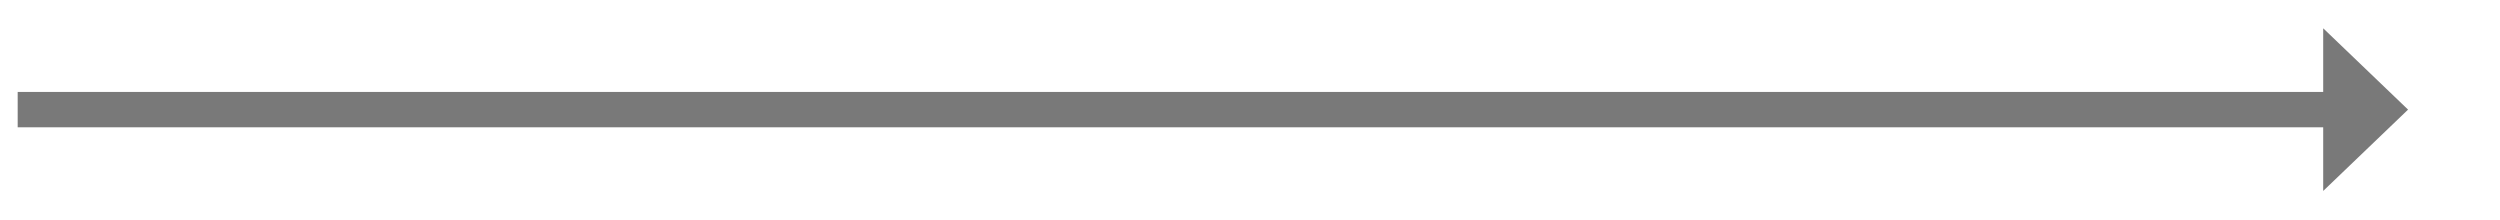
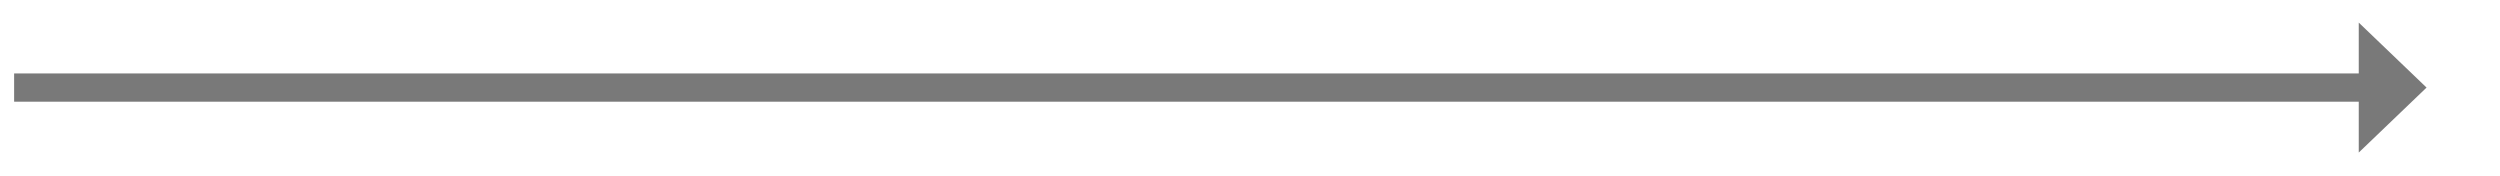
- <svg xmlns="http://www.w3.org/2000/svg" version="1.1" width="353.5px" height="31px">
-   <g transform="matrix(1 0 0 1 -949.5 -412 )">
-     <path d="M 1278 439  L 1290 427.5  L 1278 416  L 1278 439  Z " fill-rule="nonzero" fill="#797979" stroke="none" />
-     <path d="M 952 427.5  L 1281 427.5  " stroke-width="5" stroke="#797979" fill="none" />
+ <svg xmlns="http://www.w3.org/2000/svg" version="1.1" width="442.5px" height="31px">
+   <g transform="matrix(1 0 0 1 -848.5 -368 )">
+     <path d="M 1266 395  L 1278 383.5  L 1266 372  L 1266 395  Z " fill-rule="nonzero" fill="#797979" stroke="none" />
+     <path d="M 851 383.5  L 1269 383.5  " stroke-width="5" stroke="#797979" fill="none" />
  </g>
</svg>
